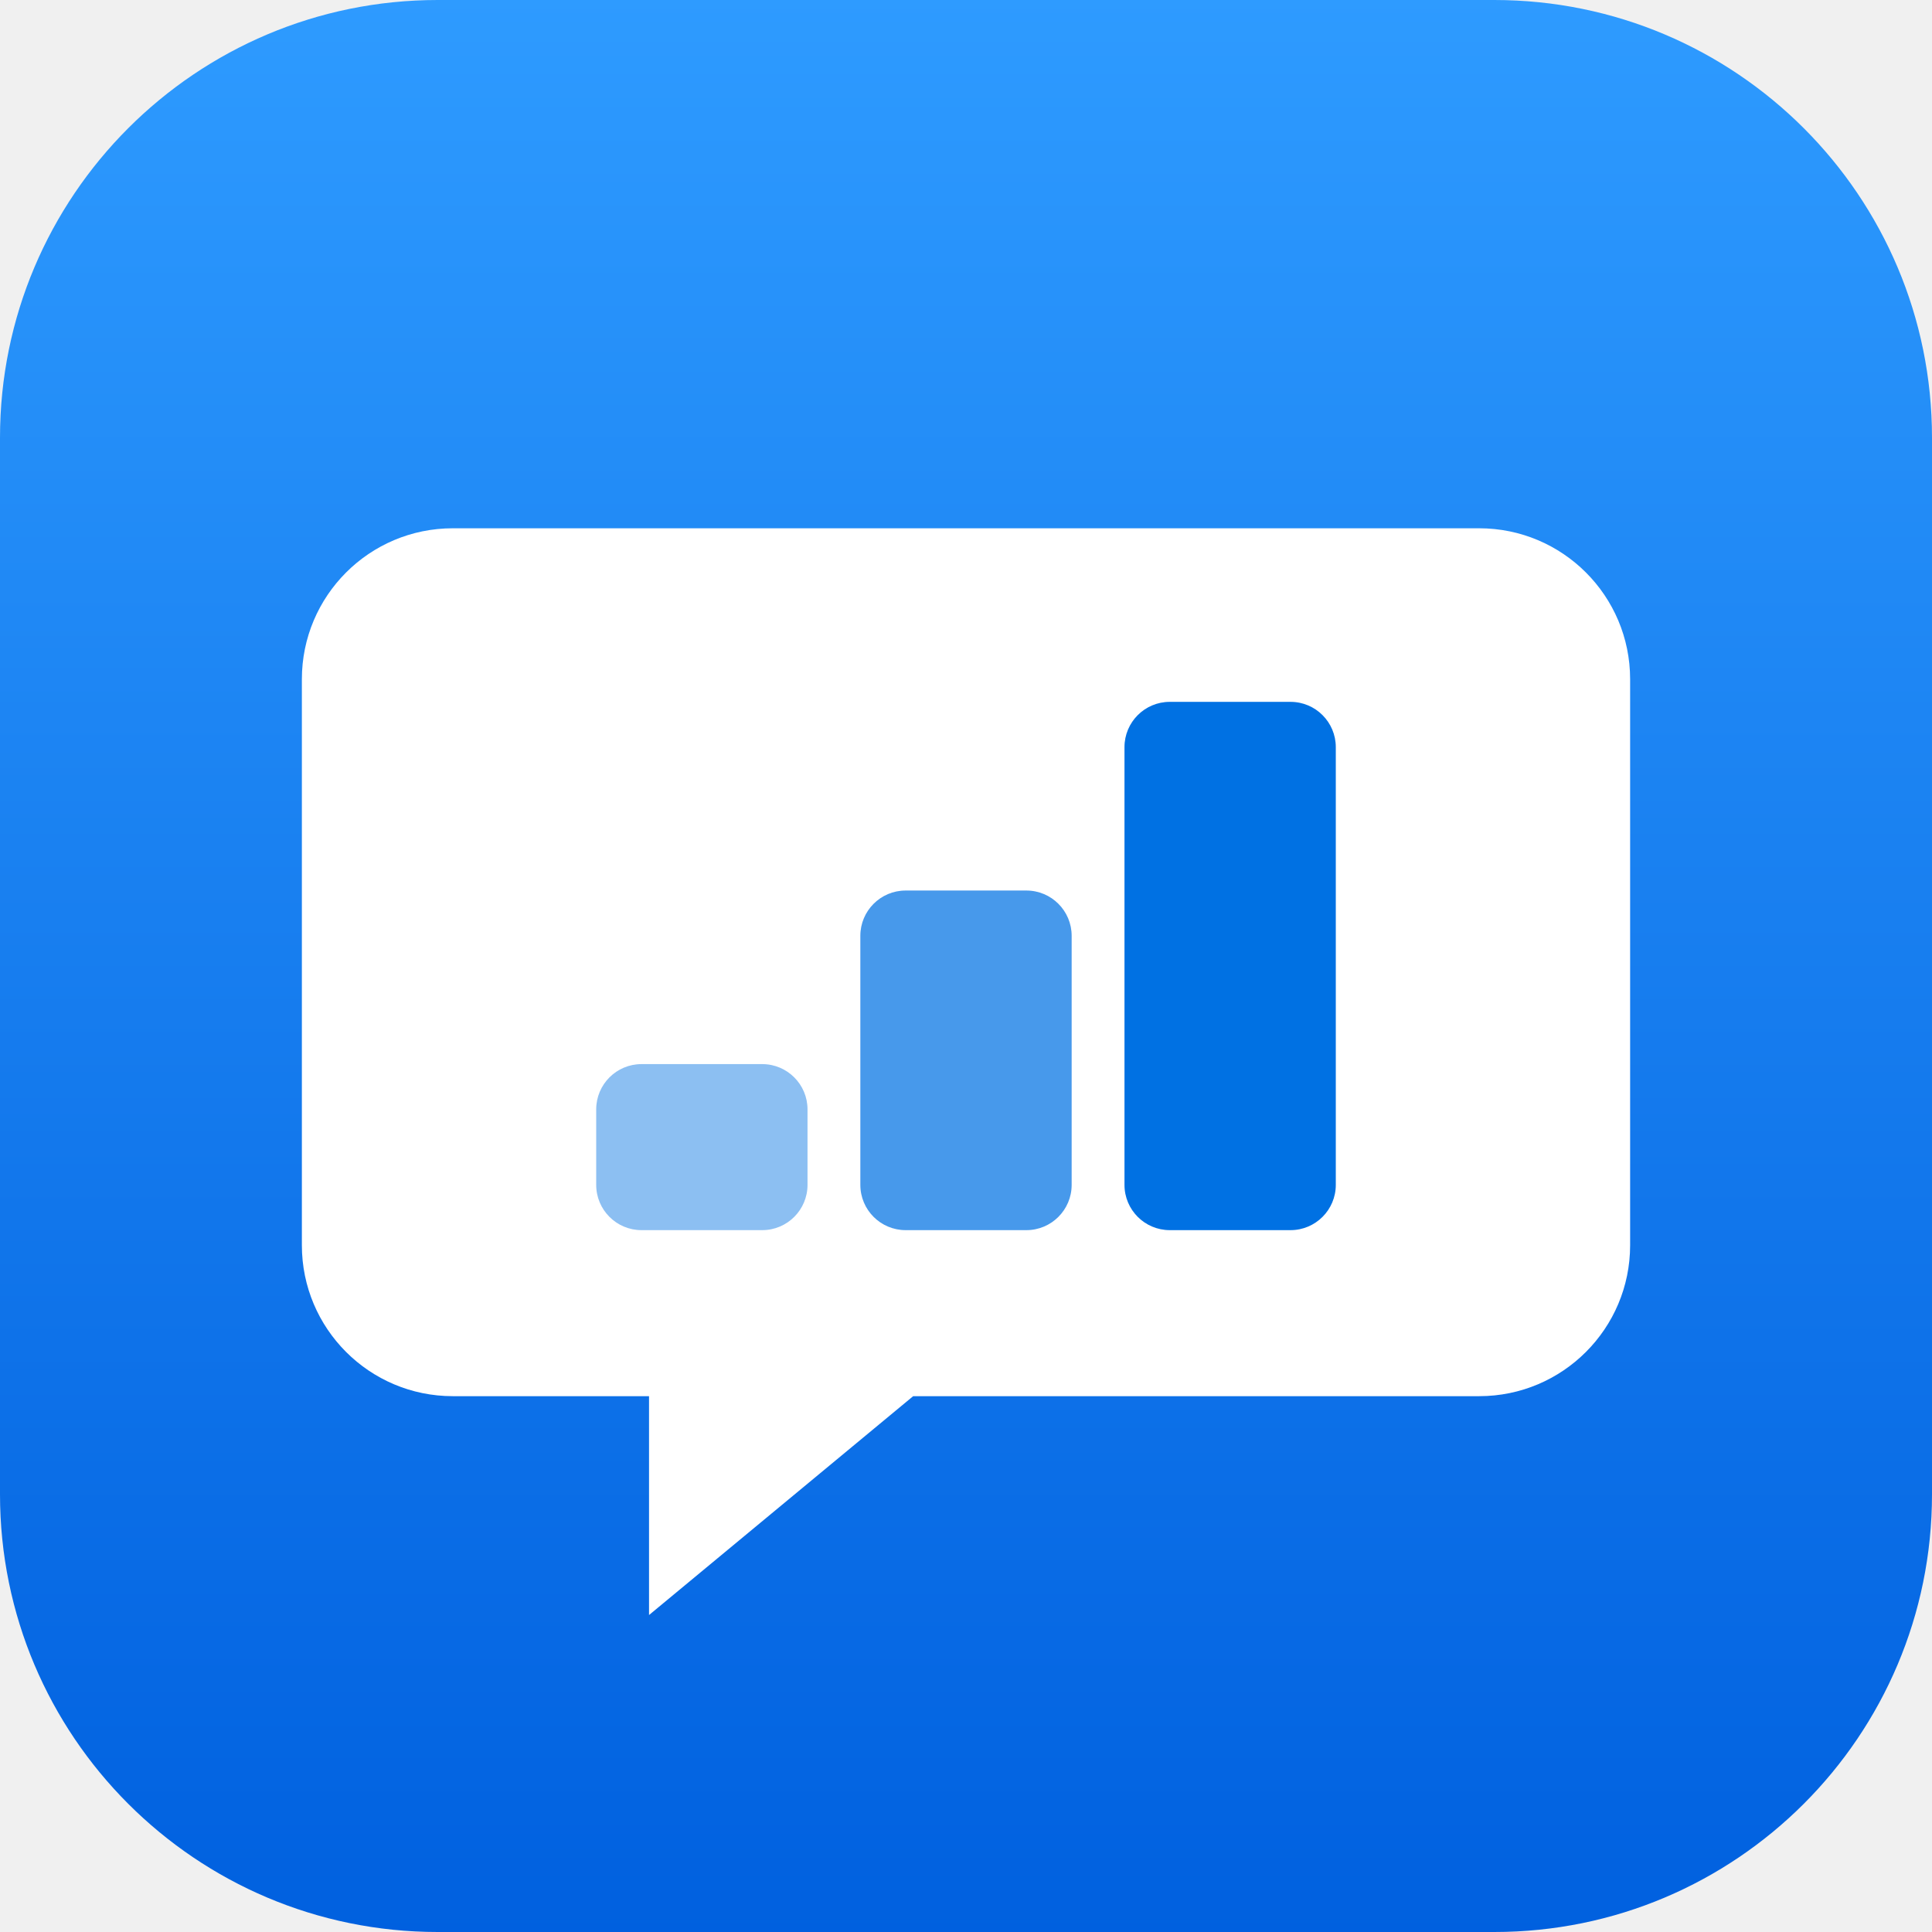
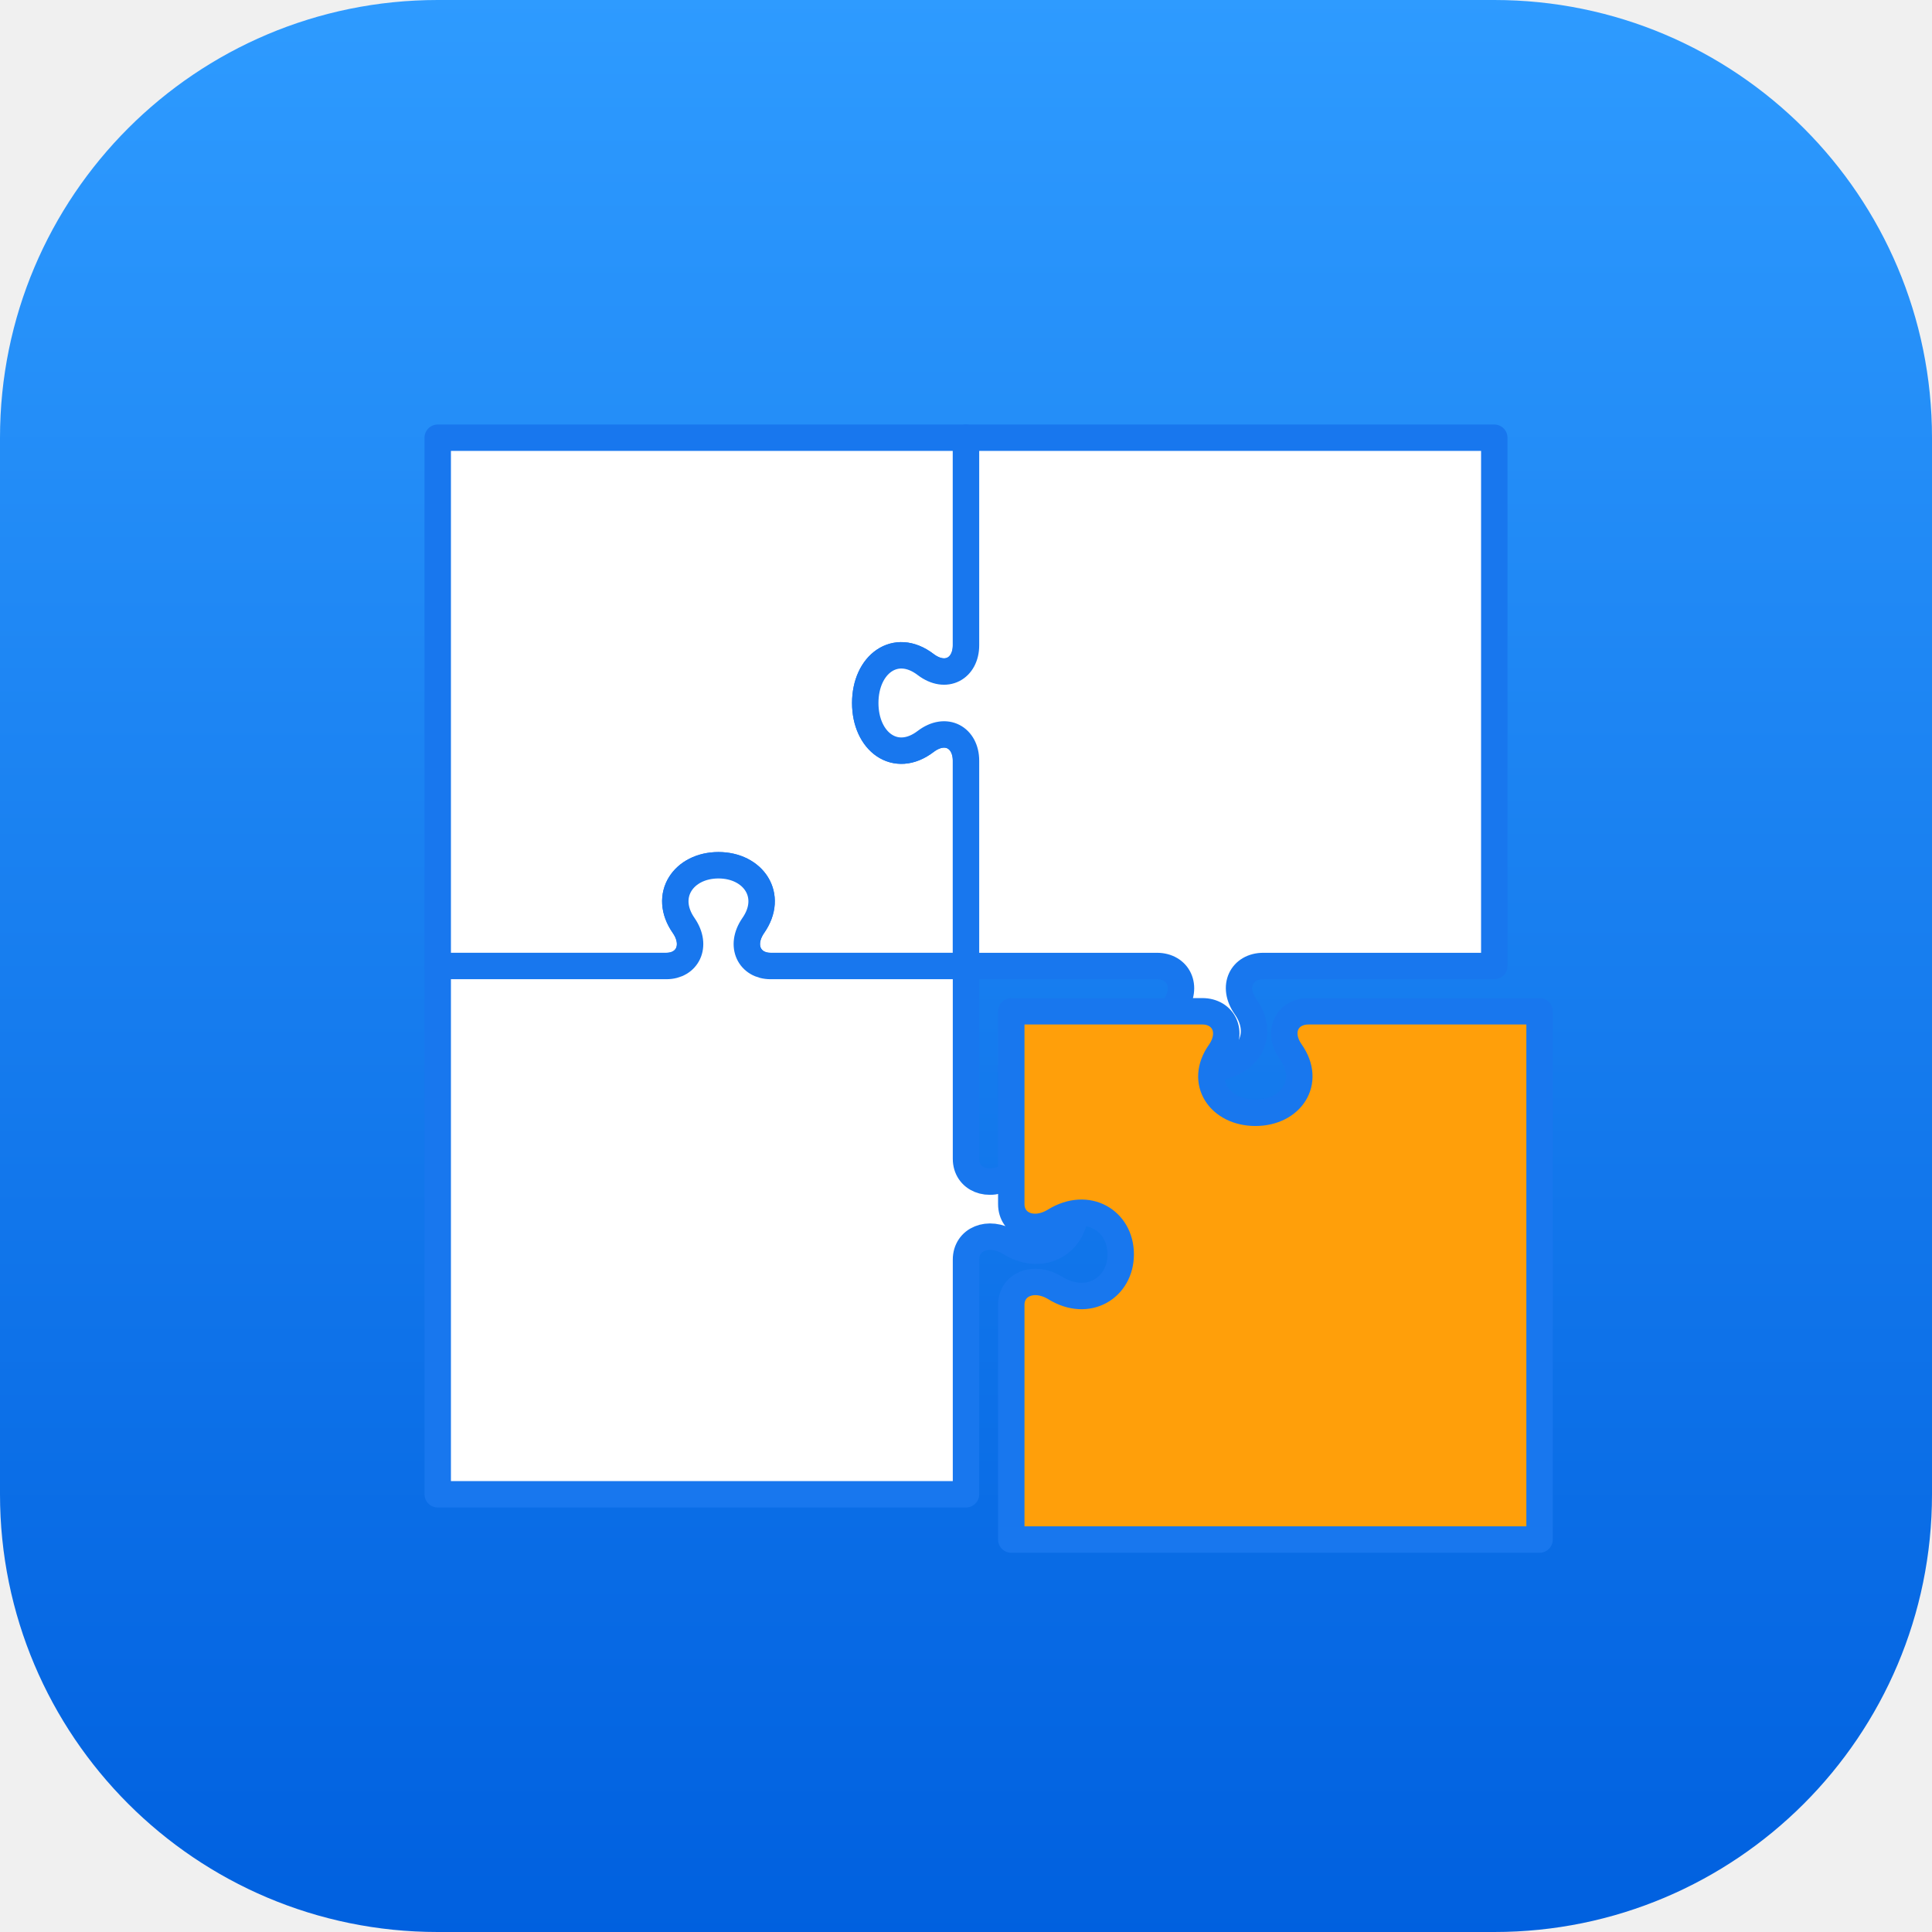
<svg xmlns="http://www.w3.org/2000/svg" viewBox="0 0 512 512">
  <defs>
    <linearGradient id="g" x1="0" y1="0" x2="0" y2="1">
      <stop offset="0" stop-color="#2E9BFF" />
      <stop offset="1" stop-color="#0060DF" />
    </linearGradient>
  </defs>
  <rect width="512" height="512" rx="116" fill="url(#g)" />
-   <path d="M120 140 h272 a40 40 0 0 1 40 40 v150 a40 40 0 0 1 -40 40 h-150 l-70 58 v-58 h-52 a40 40 0 0 1 -40 -40 v-150 a40 40 0 0 1 40 -40 z" fill="#fff" />
-   <rect x="158" y="282" width="56" height="44" rx="12" fill="#0071E3" opacity=".45" />
-   <rect x="228" y="236" width="56" height="90" rx="12" fill="#0071E3" opacity=".72" />
-   <rect x="298" y="186" width="56" height="140" rx="12" fill="#0071E3" />
+   <g transform="translate(116 116)">
+     <path d="M0.0,0.0 L140.0,0.0 L140.0,55.0 C140.0,61.1 134.7,64.2 129.3,60.1 C121.3,54.0 113.3,60.1 113.3,70.3 C113.3,80.5 121.3,86.6 129.3,80.5 C134.7,76.4 140.0,79.5 140.0,85.6 L140.0,140.0 L88.2,140.0 C82.7,140.0 79.9,134.7 83.6,129.3 C89.2,121.3 83.6,113.3 74.4,113.3 C65.2,113.3 59.6,121.3 65.2,129.3 C68.9,134.7 66.1,140.0 60.6,140.0 L0.0,140.0 L0.0,0.0Z" fill="#fff" stroke="#1877EE" stroke-width="7" stroke-linejoin="round" />
+     <path d="M140.0,0.0 L280.0,0.0 L280.0,140.0 L218.8,140.0 C213.1,140.0 210.3,145.4 214.1,150.8 C219.7,158.8 214.1,166.9 204.7,166.9 C195.3,166.9 189.6,158.8 195.3,150.8 C199.0,145.4 196.2,140.0 190.6,140.0 L140.0,140.0 L140.0,85.6 C140.0,79.5 134.7,76.4 129.3,80.5 C121.3,86.6 113.3,80.5 113.3,70.3 C113.3,60.1 121.3,54.0 129.3,60.1 C134.7,64.2 140.0,61.1 140.0,55.0 L140.0,0.0Z" fill="#fff" stroke="#1877EE" stroke-width="7" stroke-linejoin="round" />
+     <path d="M0.0,140.0 L60.6,140.0 C66.1,140.0 68.9,134.7 65.2,129.3 C59.6,121.3 65.2,113.3 74.4,113.3 C83.6,113.3 89.2,121.3 83.6,129.3 C79.9,134.7 82.7,140.0 88.2,140.0 L140.0,140.0 L140.0,191.1 C140.0,196.4 145.8,199.1 151.6,195.5 C160.3,190.2 169.0,195.5 169.0,204.4 C169.0,213.3 160.3,218.7 151.6,213.3 C145.8,209.8 140.0,212.5 140.0,217.8 L140.0,280.0 L0.0,280.0 L0.0,140.0Z" fill="#fff" stroke="#1877EE" stroke-width="7" stroke-linejoin="round" />
+     <path d="M140.0,140.0 L190.6,140.0 C196.2,140.0 199.0,145.4 195.3,150.8 C189.6,158.8 195.3,166.9 204.7,166.9 C214.1,166.9 219.7,158.8 214.1,150.8 C210.3,145.4 213.1,140.0 218.8,140.0 L280.0,140.0 L280.0,280.0 L140.0,280.0 L140.0,217.8 C140.0,212.5 145.8,209.8 151.6,213.3 C160.3,218.7 169.0,213.3 169.0,204.4 C169.0,195.5 160.3,190.2 151.6,195.5 C145.8,199.1 140.0,196.4 140.0,191.1 L140.0,140.0Z" fill="#FF9F0A" stroke="#1877EE" stroke-width="7" stroke-linejoin="round" transform="translate(12 12)" />
+   </g>
</svg>
